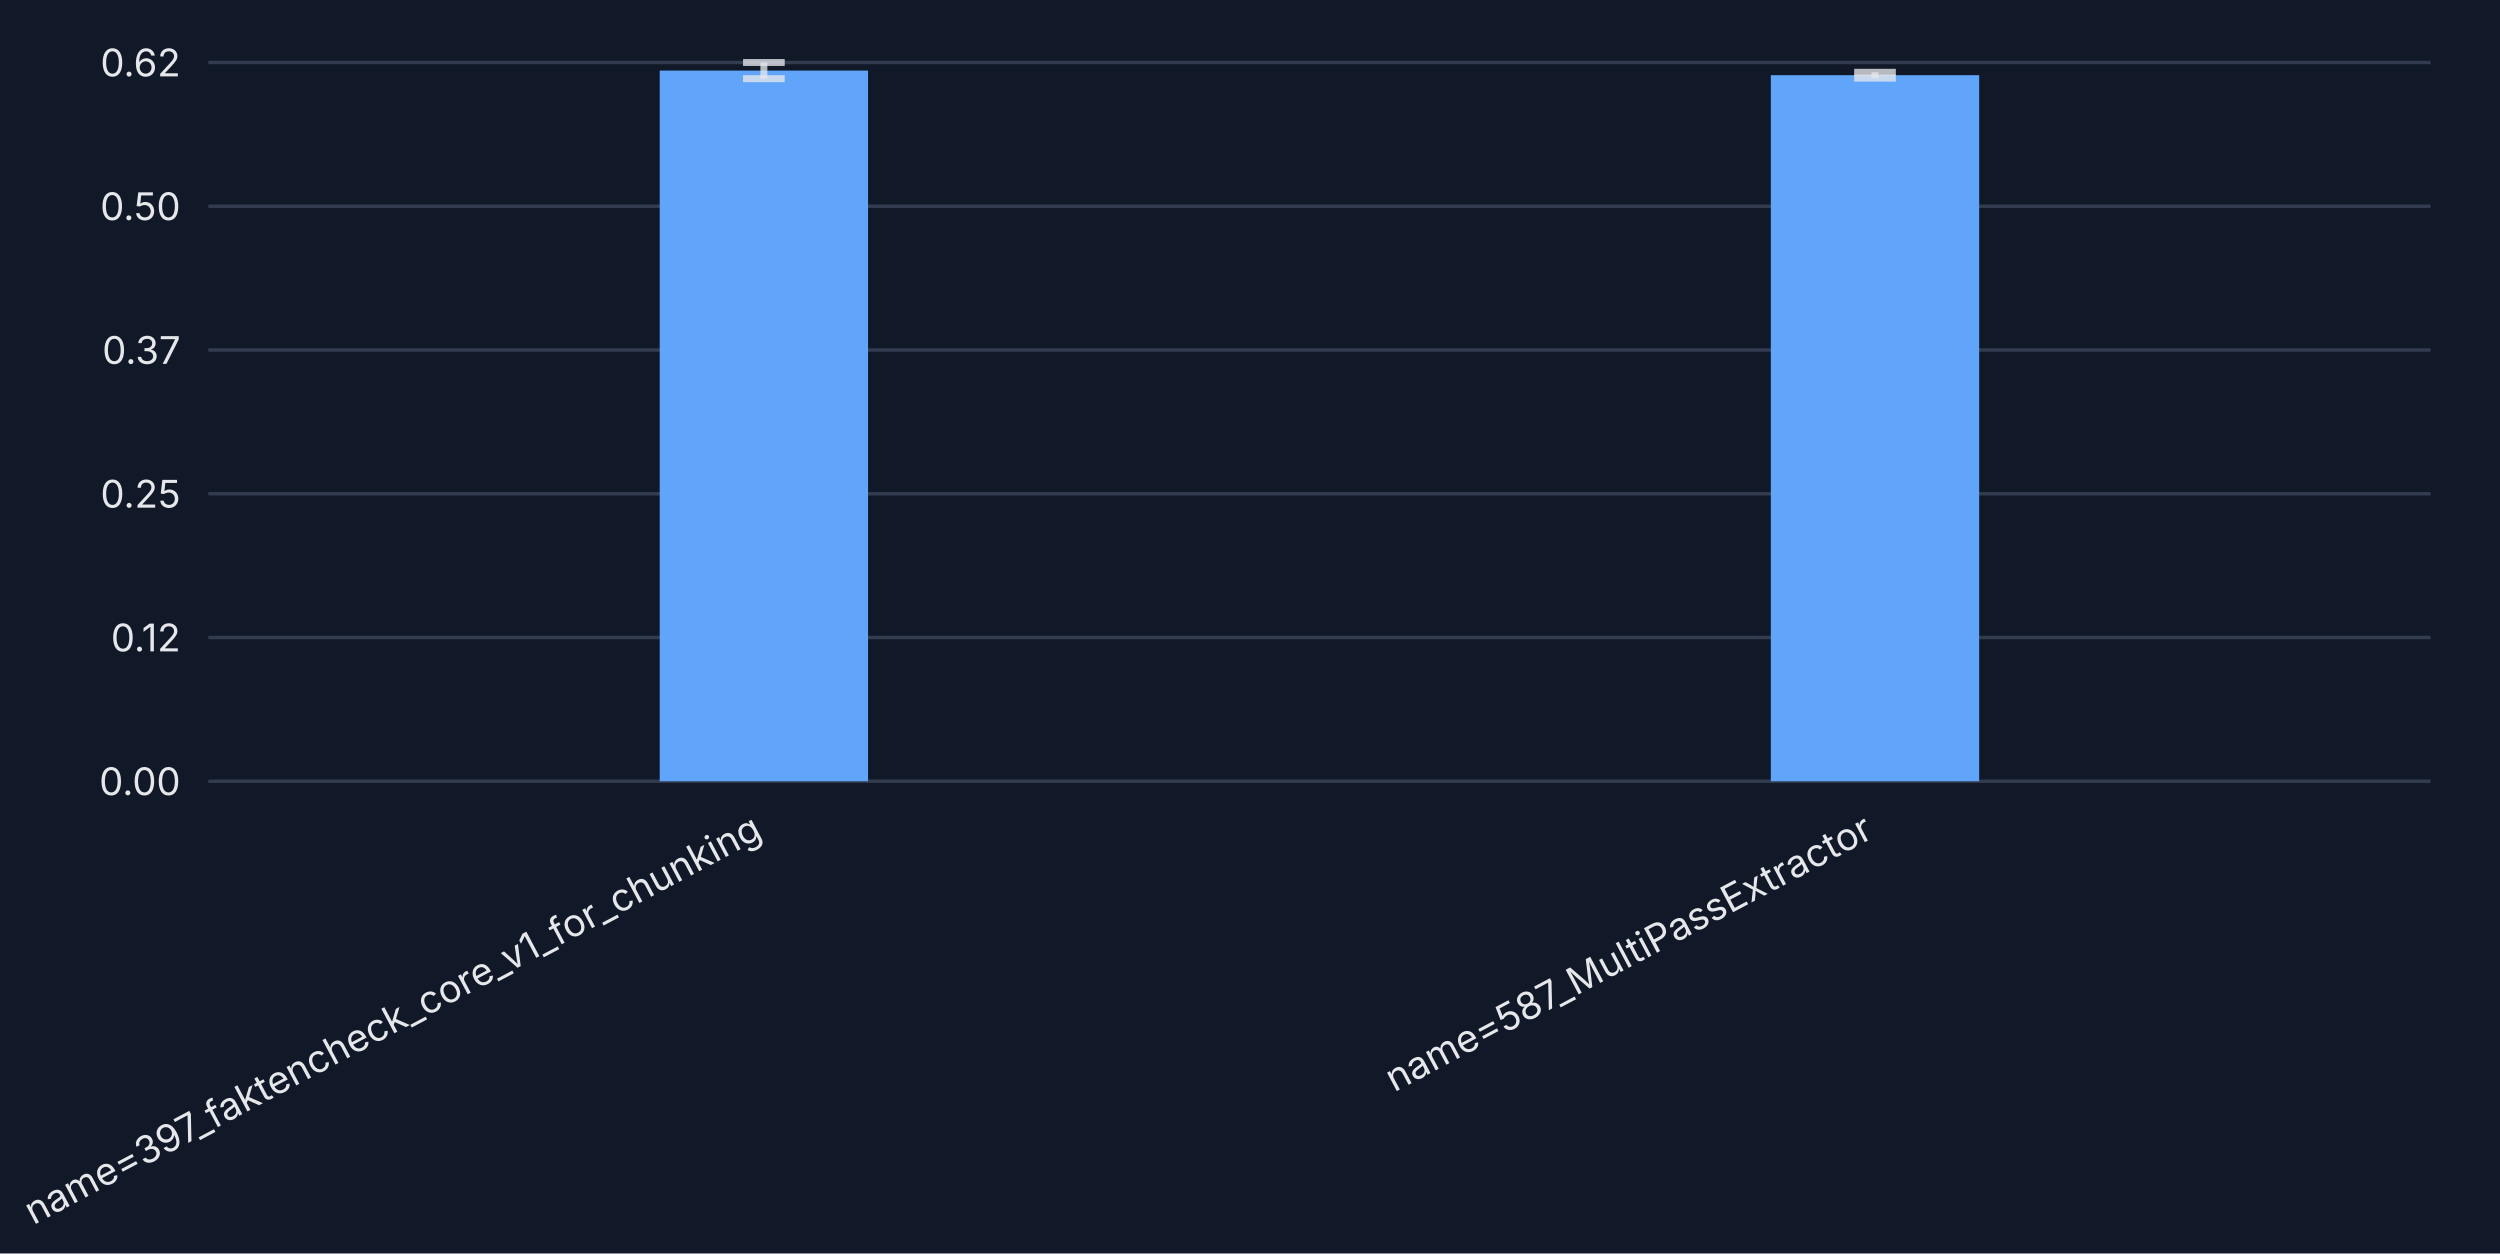
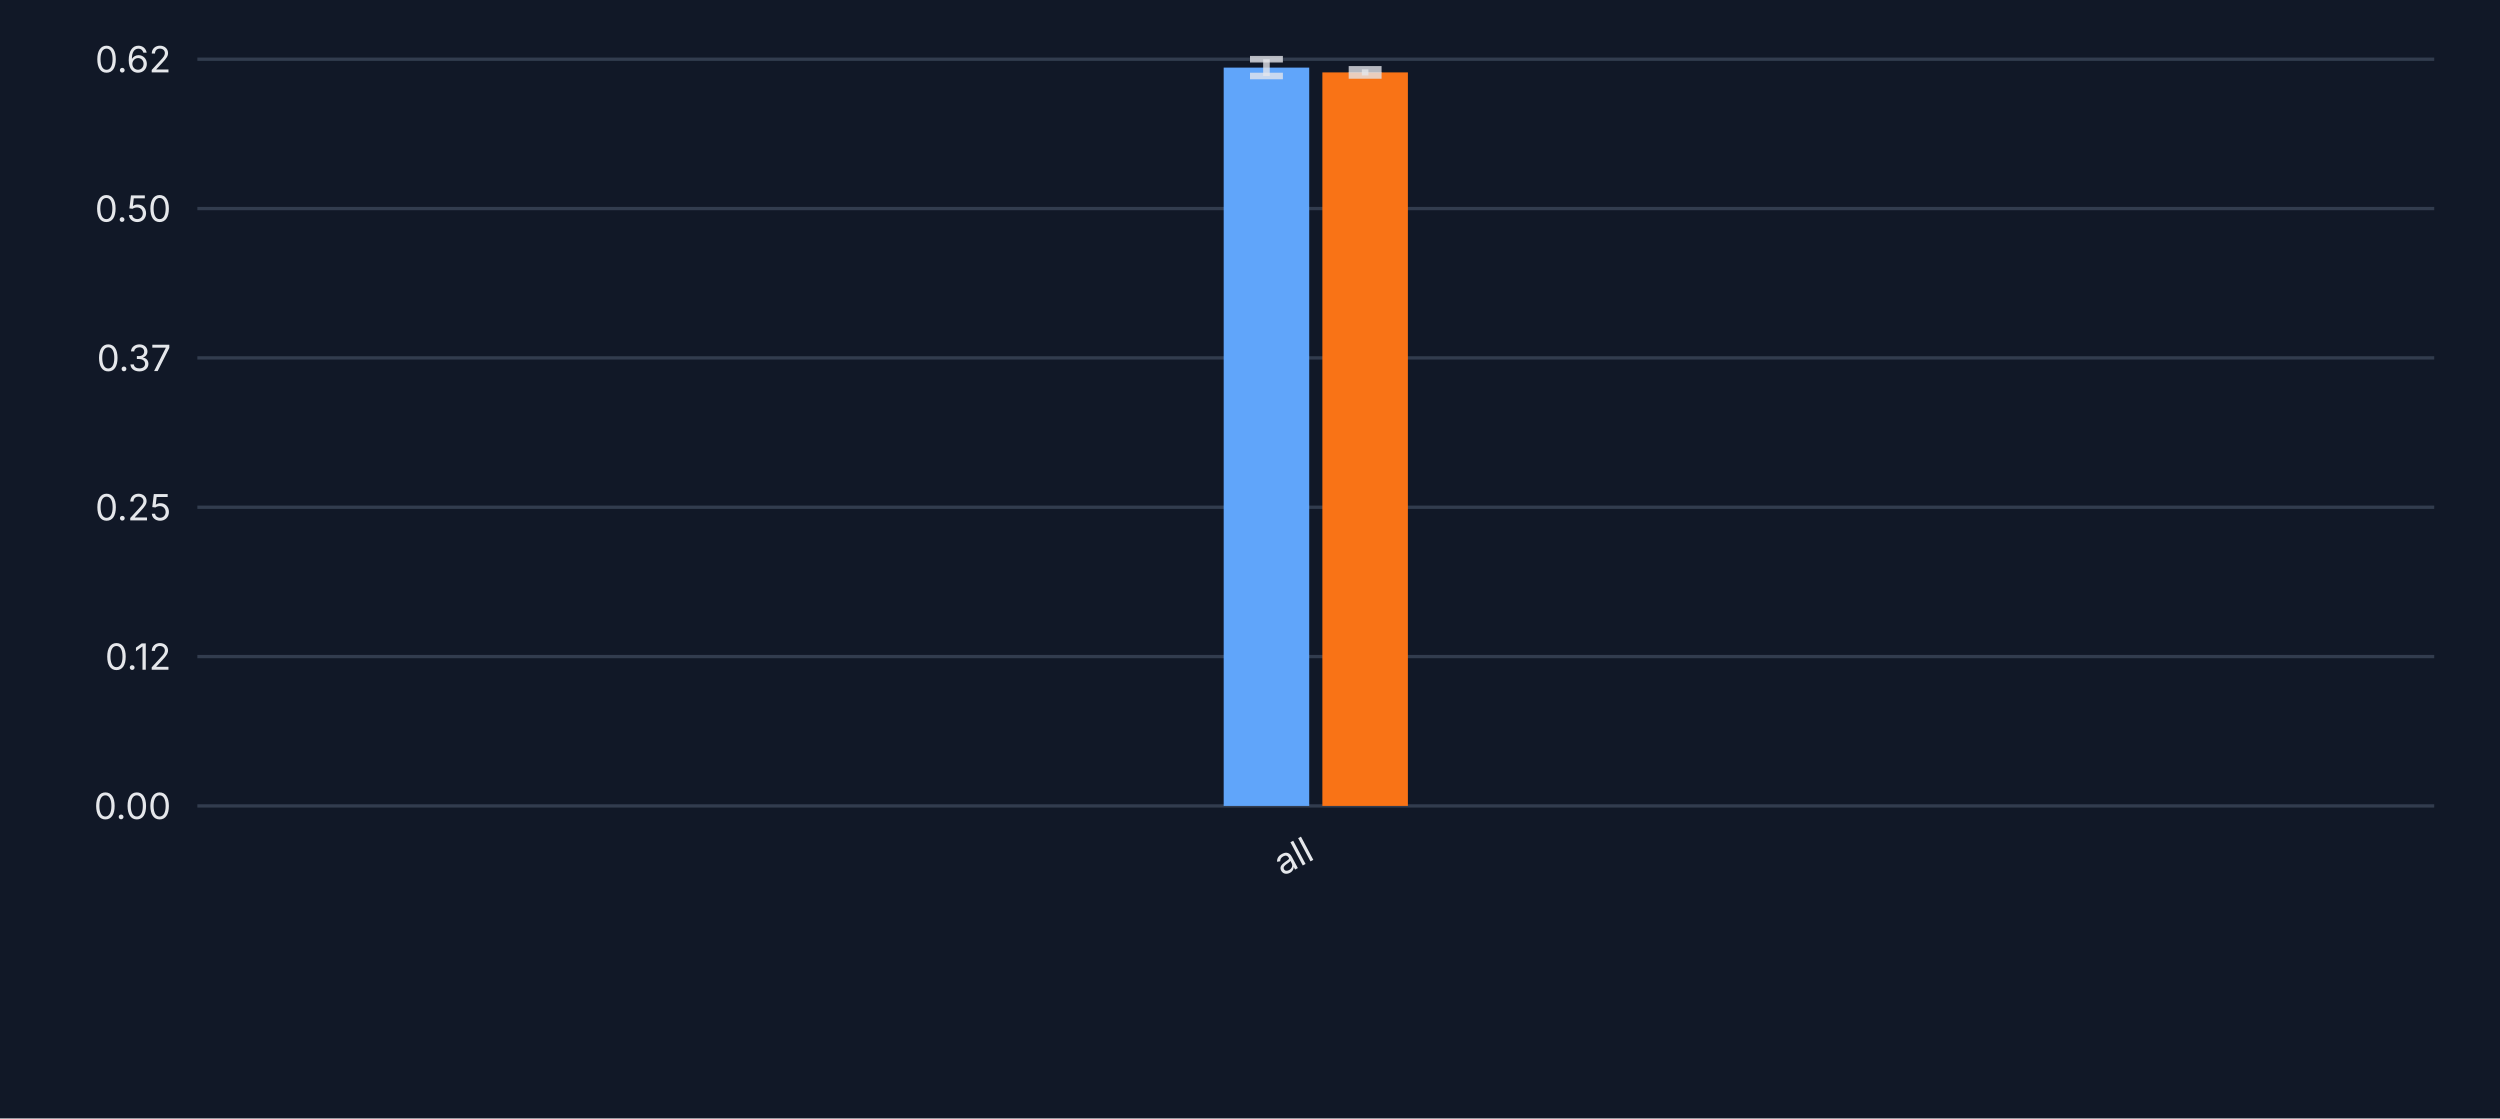
- <svg xmlns="http://www.w3.org/2000/svg" width="720" height="361" viewBox="0 0 720 361" style="color: rgb(229, 231, 235); font-family: Inter, Arial, sans-serif; background-color: rgba(0, 0, 0, 0);">
-   <rect x="0" y="0" width="720" height="361" fill="rgb(17, 24, 39)" />
+ <svg xmlns="http://www.w3.org/2000/svg" width="760" height="340" viewBox="0 0 760 340" style="color: rgb(229, 231, 235); font-family: Inter, Arial, sans-serif; background-color: rgba(0, 0, 0, 0);">
+   <rect x="0" y="0" width="760" height="340" fill="rgb(17, 24, 39)" />
  <g transform="translate(0, 0)">
-     <line x1="60" x2="700" y1="225" y2="225" stroke="#64748b66" stroke-width="1" />
-     <text x="52" y="229" text-anchor="end" fill="currentColor" font-size="11">0.00</text>
-     <line x1="60" x2="700" y1="183.6" y2="183.6" stroke="#64748b66" stroke-width="1" />
-     <text x="52" y="187.6" text-anchor="end" fill="currentColor" font-size="11">0.12</text>
-     <line x1="60" x2="700" y1="142.2" y2="142.2" stroke="#64748b66" stroke-width="1" />
-     <text x="52" y="146.2" text-anchor="end" fill="currentColor" font-size="11">0.25</text>
-     <line x1="60" x2="700" y1="100.8" y2="100.8" stroke="#64748b66" stroke-width="1" />
-     <text x="52" y="104.8" text-anchor="end" fill="currentColor" font-size="11">0.37</text>
-     <line x1="60" x2="700" y1="59.4" y2="59.4" stroke="#64748b66" stroke-width="1" />
-     <text x="52" y="63.4" text-anchor="end" fill="currentColor" font-size="11">0.50</text>
-     <line x1="60" x2="700" y1="18" y2="18" stroke="#64748b66" stroke-width="1" />
+     <line x1="60" x2="740" y1="245" y2="245" stroke="#64748b66" stroke-width="1" />
+     <text x="52" y="249" text-anchor="end" fill="currentColor" font-size="11">0.00</text>
+     <line x1="60" x2="740" y1="199.6" y2="199.6" stroke="#64748b66" stroke-width="1" />
+     <text x="52" y="203.6" text-anchor="end" fill="currentColor" font-size="11">0.12</text>
+     <line x1="60" x2="740" y1="154.2" y2="154.2" stroke="#64748b66" stroke-width="1" />
+     <text x="52" y="158.2" text-anchor="end" fill="currentColor" font-size="11">0.25</text>
+     <line x1="60" x2="740" y1="108.8" y2="108.8" stroke="#64748b66" stroke-width="1" />
+     <text x="52" y="112.8" text-anchor="end" fill="currentColor" font-size="11">0.37</text>
+     <line x1="60" x2="740" y1="63.4" y2="63.4" stroke="#64748b66" stroke-width="1" />
+     <text x="52" y="67.4" text-anchor="end" fill="currentColor" font-size="11">0.50</text>
+     <line x1="60" x2="740" y1="18" y2="18" stroke="#64748b66" stroke-width="1" />
    <text x="52" y="22" text-anchor="end" fill="currentColor" font-size="11">0.62</text>
-     <rect x="190" y="20.327" width="60" height="204.673" fill="#60a5fa" style="cursor: crosshair;" />
-     <line x1="220" x2="220" y1="18" y2="22.655" stroke="currentColor" stroke-opacity="0.78" stroke-width="2" />
-     <line x1="214" x2="226" y1="18" y2="18" stroke="currentColor" stroke-opacity="0.78" stroke-width="2" />
-     <line x1="214" x2="226" y1="22.655" y2="22.655" stroke="currentColor" stroke-opacity="0.78" stroke-width="2" />
-     <text x="220" y="241" transform="rotate(-28 220 241)" text-anchor="end" fill="currentColor" font-size="11">name=397_faktencheck_core_v1_for_chunking</text>
-     <rect x="510" y="21.657" width="60" height="203.343" fill="#60a5fa" style="cursor: crosshair;" />
-     <line x1="540" x2="540" y1="20.814" y2="22.5" stroke="currentColor" stroke-opacity="0.78" stroke-width="2" />
-     <line x1="534" x2="546" y1="20.814" y2="20.814" stroke="currentColor" stroke-opacity="0.78" stroke-width="2" />
-     <line x1="534" x2="546" y1="22.5" y2="22.5" stroke="currentColor" stroke-opacity="0.78" stroke-width="2" />
-     <text x="540" y="241" transform="rotate(-28 540 241)" text-anchor="end" fill="currentColor" font-size="11">name=587_MultiPassExtractor</text>
+     <rect x="372" y="20.552" width="26" height="224.448" fill="#60a5fa" style="cursor: crosshair;" />
+     <line x1="385" x2="385" y1="18" y2="23.104" stroke="currentColor" stroke-opacity="0.78" stroke-width="2" />
+     <line x1="380" x2="390" y1="18" y2="18" stroke="currentColor" stroke-opacity="0.78" stroke-width="2" />
+     <line x1="380" x2="390" y1="23.104" y2="23.104" stroke="currentColor" stroke-opacity="0.78" stroke-width="2" />
+     <rect x="402" y="22.01" width="26" height="222.99" fill="#f97316" style="cursor: crosshair;" />
+     <line x1="415" x2="415" y1="21.086" y2="22.934" stroke="currentColor" stroke-opacity="0.78" stroke-width="2" />
+     <line x1="410" x2="420" y1="21.086" y2="21.086" stroke="currentColor" stroke-opacity="0.78" stroke-width="2" />
+     <line x1="410" x2="420" y1="22.934" y2="22.934" stroke="currentColor" stroke-opacity="0.78" stroke-width="2" />
+     <text x="400" y="261" transform="rotate(-28 400 261)" text-anchor="end" fill="currentColor" font-size="11">all</text>
  </g>
</svg>
